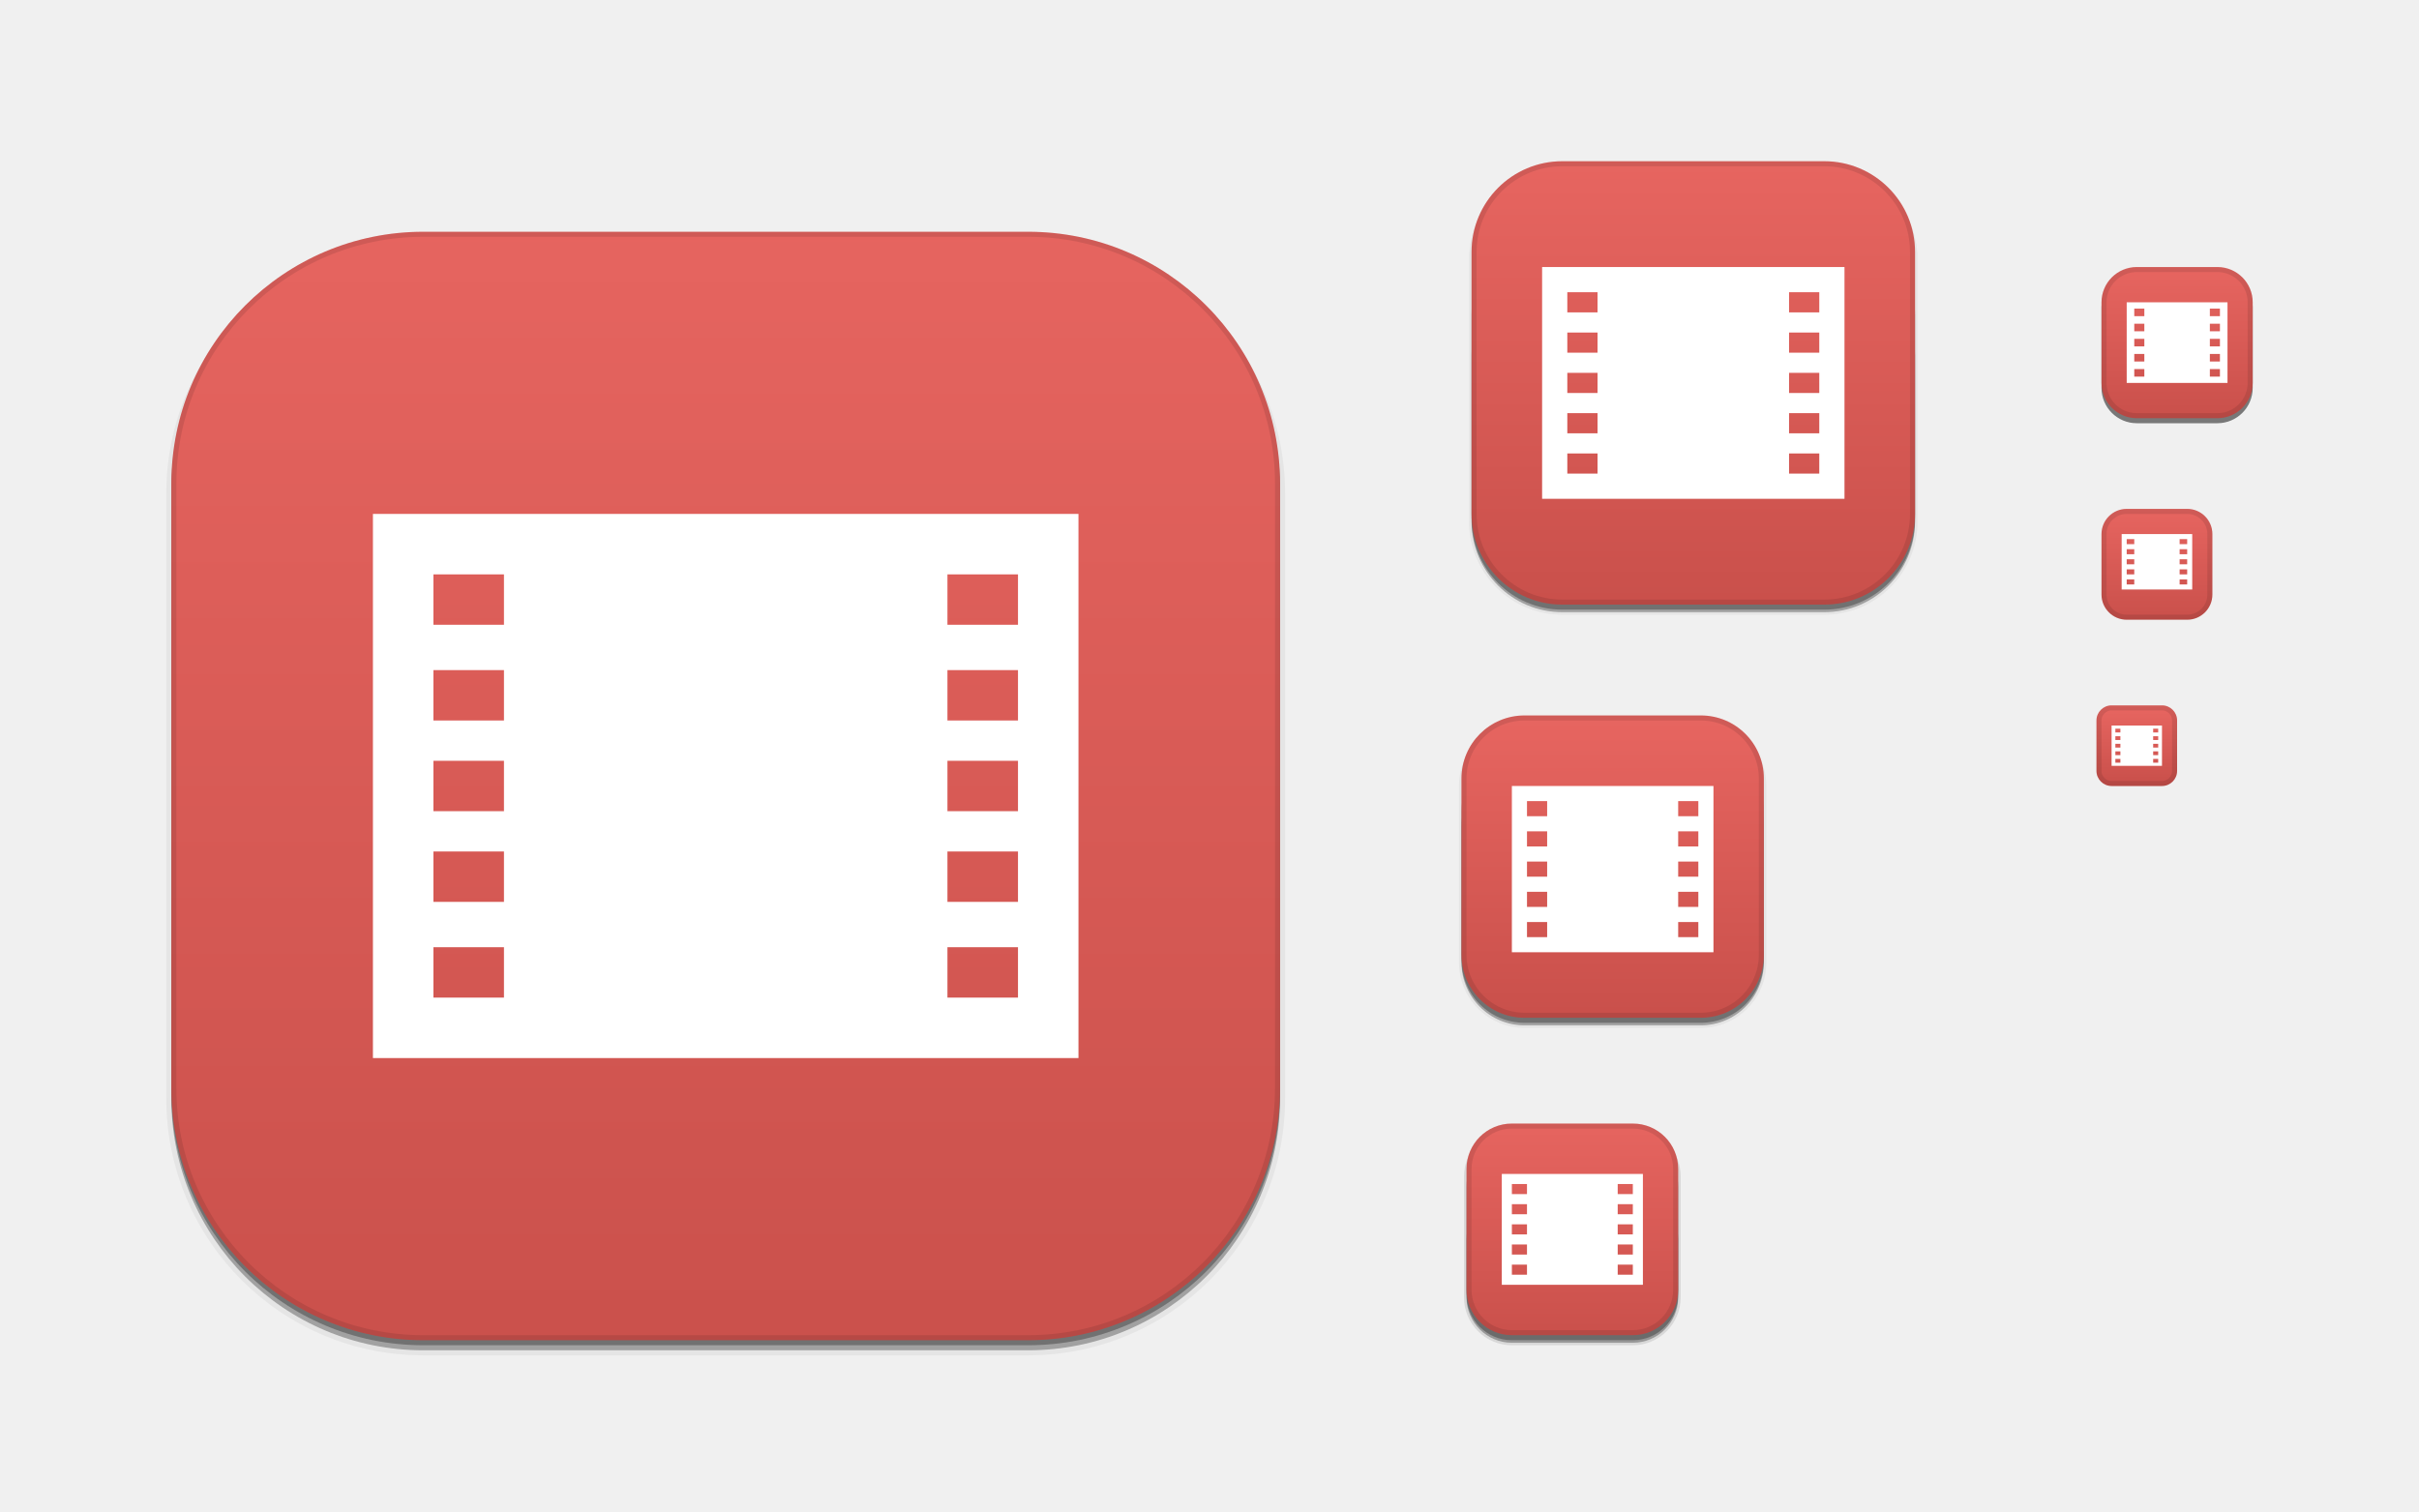
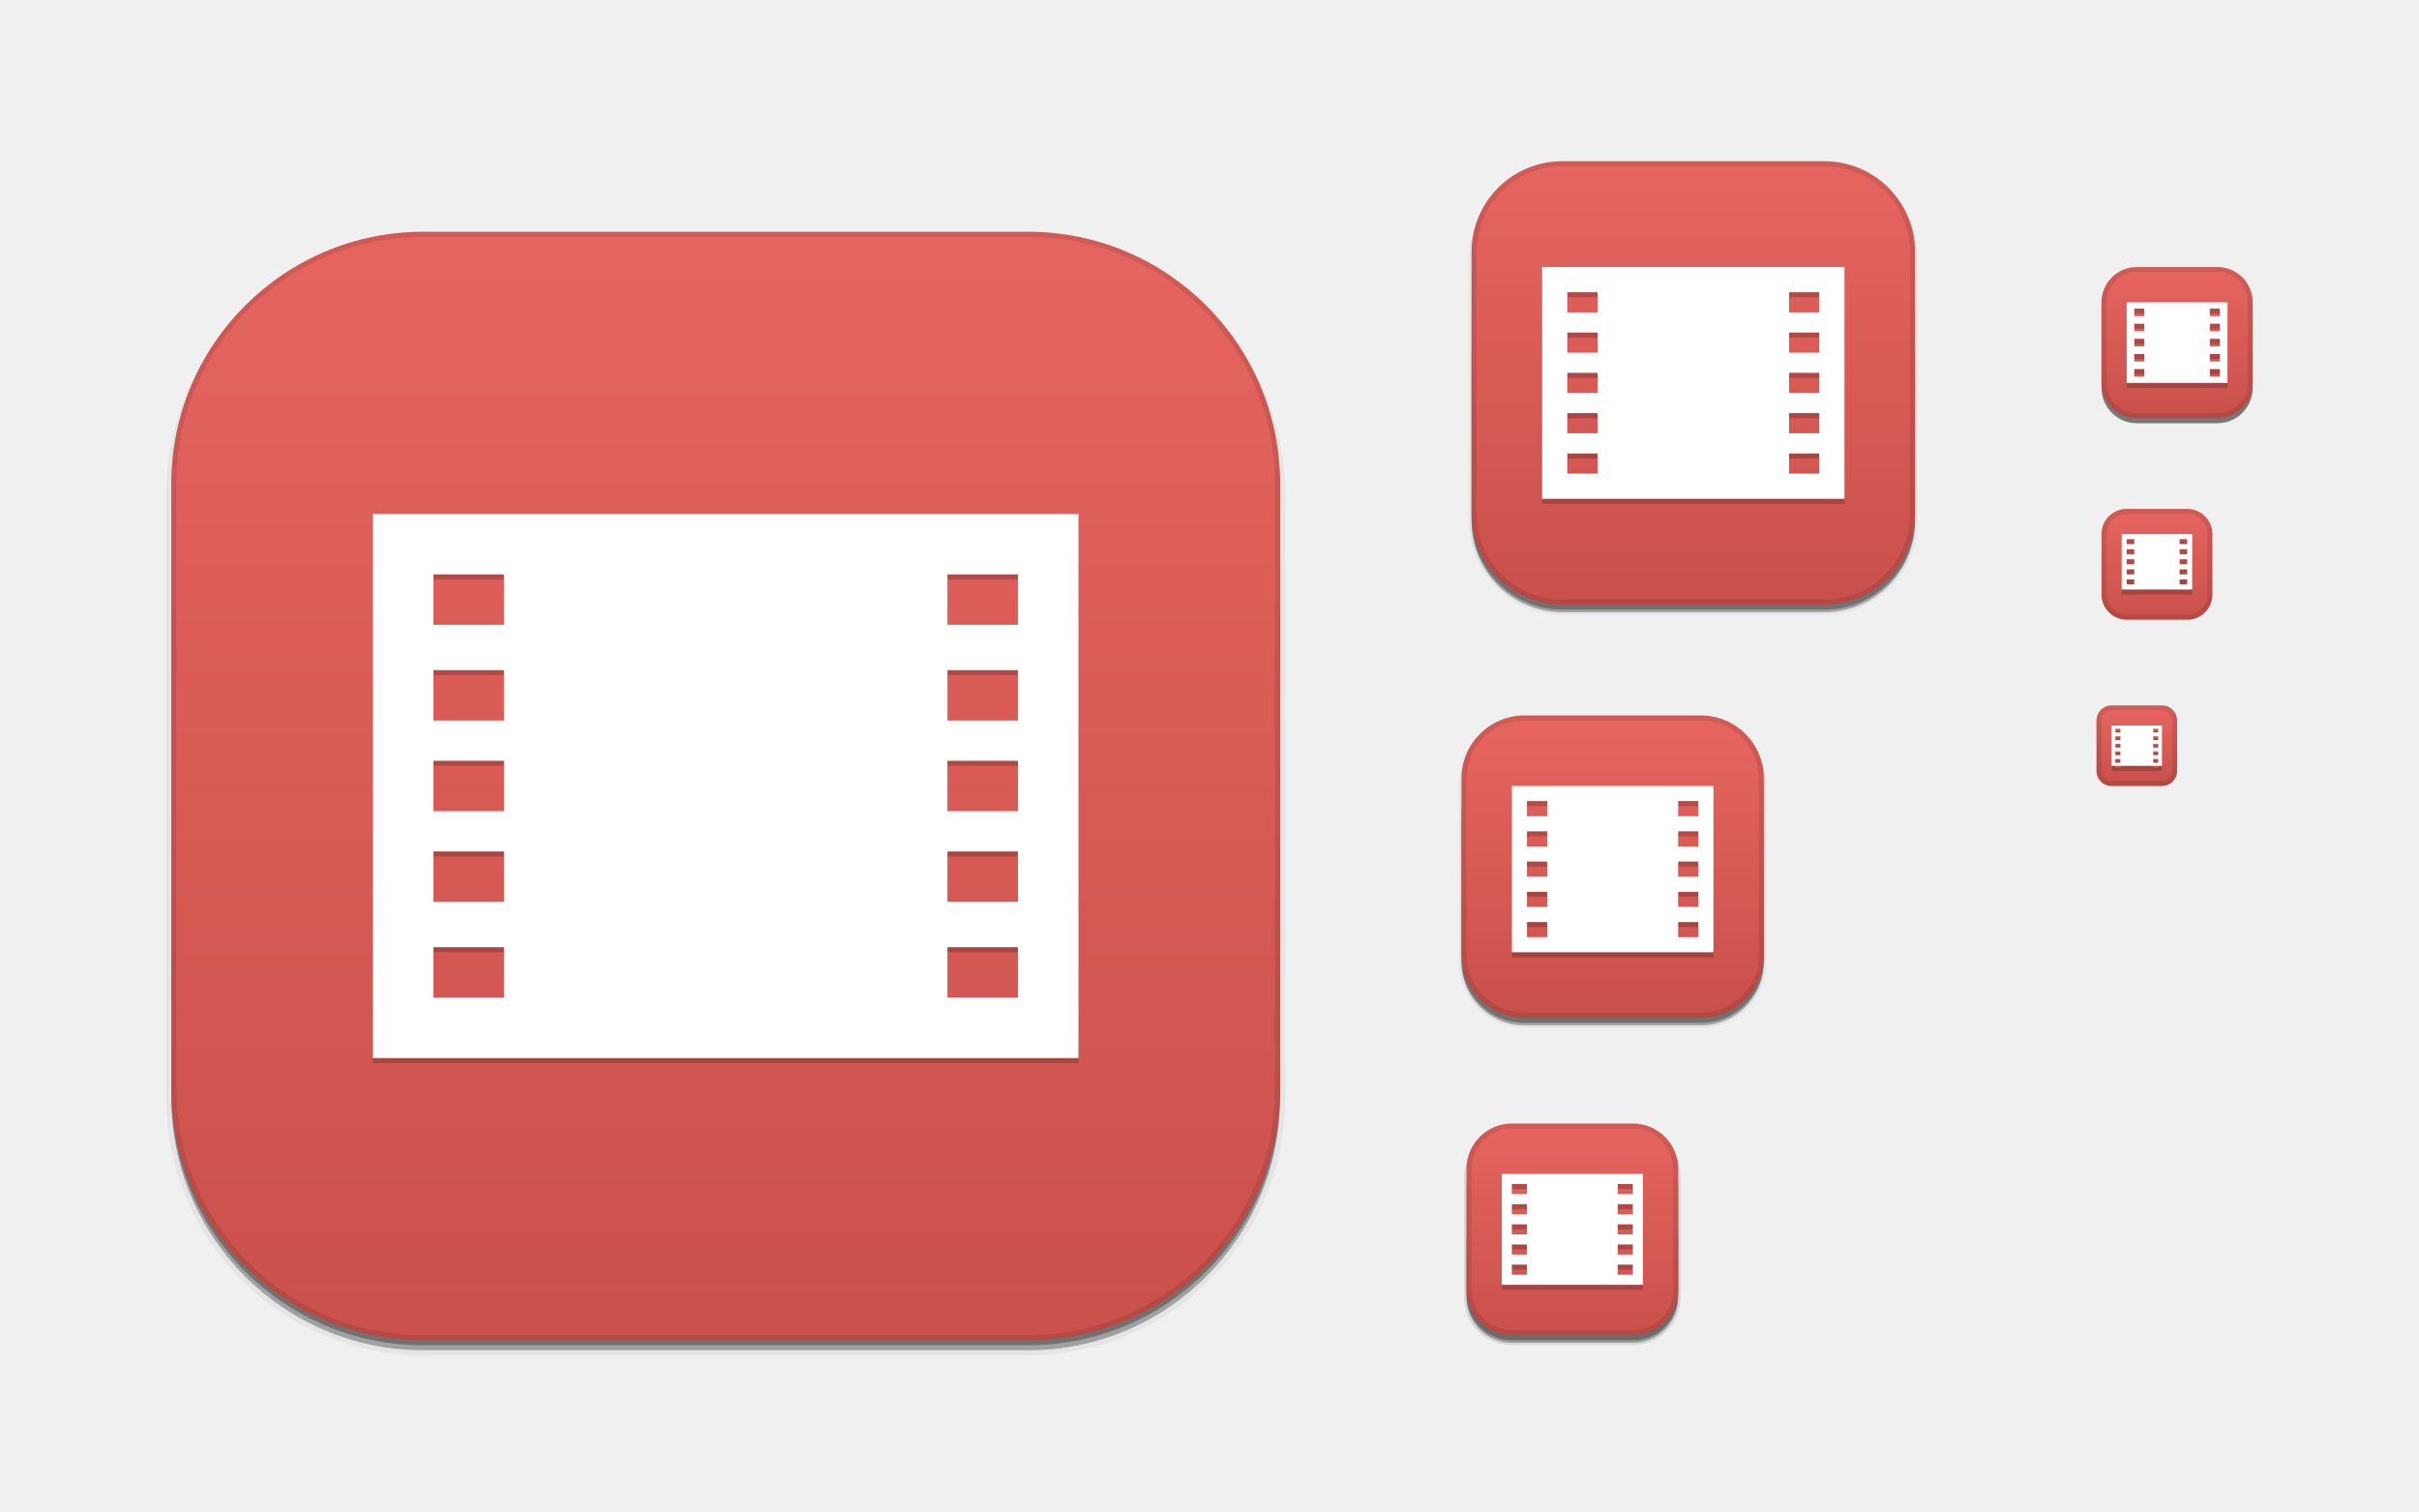
<svg xmlns="http://www.w3.org/2000/svg" xmlns:xlink="http://www.w3.org/1999/xlink" width="480" height="300" id="svg11300" version="1.0" style="display:inline;enable-background:new">
  <defs id="defs3">
    <linearGradient id="outerBackgroundGradient">
      <stop style="stop-color:#c84f4a;stop-opacity:1;" offset="0" id="stop3864-8-6" />
      <stop style="stop-color:#e86661;stop-opacity:1;" offset="1" id="stop3866-9-1" />
    </linearGradient>
    <linearGradient xlink:href="#outerBackgroundGradient" id="linearGradient4097" gradientUnits="userSpaceOnUse" x1="264" y1="280" x2="264" y2="40" gradientTransform="matrix(0.06666667,0,0,0.06666667,414.4,137.3333)" />
    <linearGradient xlink:href="#outerBackgroundGradient" id="linearGradient4101" gradientUnits="userSpaceOnUse" gradientTransform="matrix(0.0875,0,0,0.0875,414.9,97.5)" x1="286.857" y1="302.857" x2="286.857" y2="28.571" />
    <linearGradient xlink:href="#outerBackgroundGradient" id="linearGradient4153" gradientUnits="userSpaceOnUse" gradientTransform="matrix(0.1193182,0,0,0.1193182,414.1364,48.22727)" x1="283.81" y1="299.81" x2="283.81" y2="31.619" />
    <linearGradient xlink:href="#outerBackgroundGradient" id="linearGradient4869" gradientUnits="userSpaceOnUse" gradientTransform="matrix(0.175,0,0,-0.175,286.8,-216)" x1="281.143" y1="297.143" x2="281.143" y2="22.857" />
    <clipPath clipPathUnits="userSpaceOnUse" id="clipPath4891">
      <rect ry="9" y="223" x="307" height="42" width="42" id="rect4893" style="color:#bebebe;fill:url(#linearGradient4895);fill-opacity:1;fill-rule:nonzero;stroke:none;stroke-width:0;marker:none;visibility:visible;display:inline;overflow:visible;enable-background:accumulate" transform="matrix(0,1,-1,0,0,0)" />
    </clipPath>
    <linearGradient xlink:href="#outerBackgroundGradient" id="linearGradient4895" gradientUnits="userSpaceOnUse" gradientTransform="matrix(0.175,0,0,0.175,302.8,216)" x1="144" y1="280" x2="144" y2="40" />
    <clipPath clipPathUnits="userSpaceOnUse" id="clipPath4044">
      <rect ry="4" y="85" x="433" height="22" width="22" id="rect4046" style="color:#bebebe;fill:url(#linearGradient4048);fill-opacity:1;fill-rule:nonzero;stroke:none;stroke-width:0;marker:none;visibility:visible;display:inline;overflow:visible;enable-background:accumulate" />
    </clipPath>
    <linearGradient xlink:href="#outerBackgroundGradient" id="linearGradient4048" gradientUnits="userSpaceOnUse" gradientTransform="matrix(0.0875,0,0,0.0875,430.9,81.5)" x1="149.714" y1="291.429" x2="149.714" y2="40" />
    <clipPath clipPathUnits="userSpaceOnUse" id="clipPath4089">
      <rect style="color:#bebebe;fill:url(#linearGradient4093);fill-opacity:1;fill-rule:nonzero;stroke:none;stroke-width:0;marker:none;visibility:visible;display:inline;overflow:visible;enable-background:accumulate" id="rect4091" width="30" height="30" x="433" y="37" ry="6" />
    </clipPath>
    <linearGradient xlink:href="#outerBackgroundGradient" id="linearGradient4093" gradientUnits="userSpaceOnUse" gradientTransform="matrix(0.1193182,0,0,0.1193182,430.1364,32.22727)" x1="149.714" y1="291.429" x2="149.714" y2="40" />
    <clipPath clipPathUnits="userSpaceOnUse" id="clipPath3855">
      <rect style="color:#bebebe;fill:url(#linearGradient3859);fill-opacity:1;fill-rule:nonzero;stroke:none;stroke-width:0;marker:none;visibility:visible;display:inline;overflow:visible;enable-background:accumulate" id="rect3857" width="16" height="16" x="304" y="212" ry="3" transform="matrix(0,1,-1,0,0,0)" />
    </clipPath>
    <linearGradient xlink:href="#outerBackgroundGradient" id="linearGradient3859" gradientUnits="userSpaceOnUse" gradientTransform="matrix(0.06666667,0,0,0.06666667,302.4,209.3333)" x1="144" y1="280" x2="144" y2="40" />
    <clipPath clipPathUnits="userSpaceOnUse" id="clipPath3862">
      <rect ry="50" y="46" x="34" height="220" width="220" id="rect3864" style="color:#bebebe;fill:url(#linearGradient3866);fill-opacity:1;fill-rule:nonzero;stroke:none;stroke-width:0;marker:none;visibility:visible;display:inline;overflow:visible;enable-background:accumulate" />
    </clipPath>
    <linearGradient xlink:href="#outerBackgroundGradient" id="linearGradient3866" gradientUnits="userSpaceOnUse" gradientTransform="translate(0,-4)" x1="144" y1="280" x2="144" y2="40" />
    <linearGradient xlink:href="#outerBackgroundGradient" id="linearGradient3876" gradientUnits="userSpaceOnUse" gradientTransform="translate(0,-4)" x1="272" y1="288" x2="272" y2="32" />
    <clipPath clipPathUnits="userSpaceOnUse" id="clipPath4187">
      <rect ry="12.5" y="142" x="290" height="60" width="60" id="rect4189" style="color:#bebebe;fill:url(#linearGradient4191);fill-opacity:1;fill-rule:nonzero;stroke:none;stroke-width:0;marker:none;visibility:visible;display:inline;overflow:visible;enable-background:accumulate" />
    </clipPath>
    <linearGradient xlink:href="#outerBackgroundGradient" id="linearGradient4191" gradientUnits="userSpaceOnUse" x1="352" y1="204" x2="352" y2="140" />
    <linearGradient xlink:href="#outerBackgroundGradient" id="linearGradient4197" gradientUnits="userSpaceOnUse" x1="384" y1="124" x2="384" y2="28" />
    <linearGradient xlink:href="#outerBackgroundGradient" id="linearGradient4199" gradientUnits="userSpaceOnUse" x1="352" y1="204" x2="352" y2="140" />
    <clipPath clipPathUnits="userSpaceOnUse" id="clipPath4346">
      <rect style="color:#bebebe;fill:url(#linearGradient4350);fill-opacity:1;fill-rule:nonzero;stroke:none;stroke-width:0;marker:none;visibility:visible;display:inline;overflow:visible;enable-background:accumulate" id="rect4348" width="88" height="88" x="292" y="32" ry="18" />
    </clipPath>
    <linearGradient xlink:href="#outerBackgroundGradient" id="linearGradient4350" gradientUnits="userSpaceOnUse" x1="384" y1="124" x2="384" y2="28" />
    <clipPath clipPathUnits="userSpaceOnUse" id="clipPath3871">
      <rect ry="5" y="101" x="417" height="22" width="22" id="rect3873" style="color:#bebebe;fill:url(#linearGradient3875);fill-opacity:1;fill-rule:nonzero;stroke:none;stroke-width:0;marker:none;visibility:visible;display:inline;overflow:visible;enable-background:accumulate" />
    </clipPath>
    <linearGradient xlink:href="#outerBackgroundGradient" id="linearGradient3875" gradientUnits="userSpaceOnUse" gradientTransform="matrix(0.0875,0,0,0.0875,414.9,97.5)" x1="286.857" y1="302.857" x2="286.857" y2="28.571" />
    <clipPath clipPathUnits="userSpaceOnUse" id="clipPath3881">
      <rect style="color:#bebebe;fill:url(#linearGradient3885);fill-opacity:1;fill-rule:nonzero;stroke:none;stroke-width:0;marker:none;visibility:visible;display:inline;overflow:visible;enable-background:accumulate" id="rect3883" width="30" height="30" x="417" y="53" ry="7" />
    </clipPath>
    <linearGradient xlink:href="#outerBackgroundGradient" id="linearGradient3885" gradientUnits="userSpaceOnUse" gradientTransform="matrix(0.1193182,0,0,0.1193182,414.1364,48.22727)" x1="283.81" y1="299.81" x2="283.81" y2="31.619" />
  </defs>
  <g style="display:inline" id="layer1">
    <g style="display:none" id="layer7">
      <text y="19.745" xml:space="preserve" x="15.007" style="font-size:18px;font-style:normal;font-variant:normal;font-weight:normal;font-stretch:normal;fill:#000000;fill-opacity:1;stroke:none;display:inline;enable-background:new;font-family:DejaVu Sans;-inkscape-font-specification:DejaVu Sans" id="context">
        <tspan style="font-style:normal;font-variant:normal;font-weight:normal;font-stretch:normal;font-family:DejaVu Sans;-inkscape-font-specification:DejaVu Sans" y="19.745" x="15.007" id="tspan3933">apps</tspan>
      </text>
      <text y="19.745" xml:space="preserve" x="122.488" style="font-size:18px;font-style:normal;font-variant:normal;font-weight:bold;font-stretch:normal;text-align:start;line-height:125%;writing-mode:lr-tb;text-anchor:start;fill:#000000;fill-opacity:1;stroke:none;display:inline;enable-background:new;font-family:DejaVu Sans;-inkscape-font-specification:DejaVu Sans Bold" id="icon-name">
        <tspan style="font-size:18px;font-style:normal;font-variant:normal;font-weight:bold;font-stretch:normal;font-family:DejaVu Sans;-inkscape-font-specification:DejaVu Sans Bold" y="19.745" x="122.488" id="tspan3937">web-google-play-movies</tspan>
      </text>
      <rect style="fill:#eeeeec;fill-opacity:1;fill-rule:nonzero;stroke:none;stroke-width:2;marker:none;visibility:visible;display:inline;overflow:visible;enable-background:accumulate" id="rect16x16" width="16" height="16" x="416" y="140" />
      <rect style="fill:#d4d4d4;fill-opacity:1;fill-rule:nonzero;stroke:none;stroke-width:2;marker:none;visibility:visible;display:inline;overflow:visible;enable-background:accumulate" id="rect24x24" width="24" height="24" x="416" y="100" />
      <rect style="fill:#eeeeec;fill-opacity:1;fill-rule:nonzero;stroke:none;stroke-width:2;marker:none;visibility:visible;display:inline;overflow:visible;enable-background:accumulate" id="rect32x32" width="32" height="32" x="416" y="52" />
      <rect y="101" x="417" height="22" width="22" id="rect22x22" style="fill:#eeeeec;fill-opacity:1;fill-rule:nonzero;stroke:none;stroke-width:2;marker:none;visibility:visible;display:inline;overflow:visible;enable-background:accumulate" />
      <rect y="220" x="288" height="48" width="48" id="rect48x48" style="fill:#eeeeec;fill-opacity:1;fill-rule:nonzero;stroke:none;stroke-width:2;marker:none;visibility:visible;display:inline;overflow:visible;enable-background:accumulate" />
      <rect style="fill:#eeeeec;fill-opacity:1;fill-rule:nonzero;stroke:none;stroke-width:2;marker:none;visibility:visible;display:inline;overflow:visible;enable-background:accumulate" id="rect256x256" width="256" height="256" x="16" y="28" />
      <rect style="fill:#eeeeec;fill-opacity:1;fill-rule:nonzero;stroke:none;stroke-width:2;marker:none;visibility:visible;display:inline;overflow:visible;enable-background:accumulate" id="rect64x64" width="64" height="64" x="288" y="140" />
      <rect style="fill:#eeeeec;fill-opacity:1;fill-rule:nonzero;stroke:none;stroke-width:2;marker:none;visibility:visible;display:inline;overflow:visible;enable-background:accumulate" id="rect96x96" width="96" height="96" x="288" y="28" />
    </g>
    <g id="layer4" style="display:inline">
      <rect style="opacity:0.1;color:#bebebe;fill:#000000;fill-opacity:1;stroke:#000000;stroke-width:1;stroke-miterlimit:4;stroke-opacity:1;stroke-dasharray:none;marker:none;visibility:visible;display:inline;overflow:visible;enable-background:accumulate" id="rect4156" width="42" height="42" x="-266.5" y="291" ry="9" transform="matrix(0,-1,1,0,0,0)" />
      <rect transform="matrix(0,-1,1,0,0,0)" ry="9" y="291" x="-266.5" height="42" width="40" id="rect4183" style="opacity:0.3;color:#bebebe;fill:#000000;fill-opacity:1;stroke:none;stroke-width:1;marker:none;visibility:visible;display:inline;overflow:visible;enable-background:accumulate" />
      <rect ry="9" y="237" x="291" height="29" width="42" id="rect4144" style="opacity:0.3;color:#bebebe;fill:#000000;fill-opacity:1;fill-rule:nonzero;stroke:none;stroke-width:0;marker:none;visibility:visible;display:inline;overflow:visible;enable-background:accumulate" />
      <rect style="opacity:0.05;color:#bebebe;fill:#000000;fill-opacity:1;fill-rule:nonzero;stroke:#000000;stroke-width:1;stroke-miterlimit:4;stroke-opacity:1;stroke-dasharray:none;marker:none;visibility:visible;display:inline;overflow:visible;enable-background:accumulate" id="rect4340" width="88" height="88" x="292" y="33.5" ry="18" />
      <rect ry="18" y="52.5" x="292" height="69" width="88" id="rect4338" style="opacity:0.3;color:#bebebe;fill:#000000;fill-opacity:1;fill-rule:nonzero;stroke:none;stroke-width:0;marker:none;visibility:visible;display:inline;overflow:visible;enable-background:accumulate" />
      <rect style="opacity:0.3;color:#bebebe;fill:#000000;fill-opacity:1;fill-rule:nonzero;stroke:none;stroke-width:0;marker:none;visibility:visible;display:inline;overflow:visible;enable-background:accumulate" id="rect4335" width="88" height="76.5" x="292" y="44.5" ry="18" />
      <rect style="opacity:0.05;color:#bebebe;fill:#000000;fill-opacity:1;fill-rule:nonzero;stroke:#000000;stroke-width:1;stroke-miterlimit:4;stroke-opacity:1;stroke-dasharray:none;marker:none;visibility:visible;display:inline;overflow:visible;enable-background:accumulate" id="rect4214" width="60" height="60" x="290" y="143.5" ry="12.5" />
      <rect ry="12.5" y="151.5" x="290" height="52" width="60" id="rect4206" style="opacity:0.3;color:#bebebe;fill:#000000;fill-opacity:1;fill-rule:nonzero;stroke:none;stroke-width:0;marker:none;visibility:visible;display:inline;overflow:visible;enable-background:accumulate" />
      <rect style="opacity:0.3;color:#bebebe;fill:#000000;fill-opacity:1;fill-rule:nonzero;stroke:none;stroke-width:0;marker:none;visibility:visible;display:inline;overflow:visible;enable-background:accumulate" id="rect4212" width="60" height="54.5" x="290" y="148.5" ry="12.5" />
      <rect style="opacity:0.5;color:#bebebe;fill:#000000;fill-opacity:1;fill-rule:nonzero;stroke:none;stroke-width:0;marker:none;visibility:visible;display:inline;overflow:visible;enable-background:accumulate" id="rect4058" width="30" height="30" x="417" y="54" ry="7" />
      <rect ry="50" y="48" x="34" height="220" width="220" id="rect3872" style="opacity:0.05;color:#bebebe;fill:#000000;fill-opacity:1;fill-rule:nonzero;stroke:#000000;stroke-width:2;stroke-miterlimit:4;stroke-opacity:1;stroke-dasharray:none;marker:none;visibility:visible;display:inline;overflow:visible;enable-background:accumulate" />
      <rect style="opacity:0.3;color:#bebebe;fill:#000000;fill-opacity:1;fill-rule:nonzero;stroke:none;stroke-width:0;marker:none;visibility:visible;display:inline;overflow:visible;enable-background:accumulate" id="rect3870" width="220" height="220" x="34" y="48" ry="50" />
      <rect ry="50" y="47" x="34" height="220" width="220" id="rect3868" style="opacity:0.3;color:#bebebe;fill:#000000;fill-opacity:1;fill-rule:nonzero;stroke:none;stroke-width:0;marker:none;visibility:visible;display:inline;overflow:visible;enable-background:accumulate" />
    </g>
    <g id="layer2" style="display:inline">
      <rect style="color:#bebebe;fill:url(#linearGradient3876);fill-opacity:1;fill-rule:nonzero;stroke:none;stroke-width:0;marker:none;visibility:visible;display:inline;overflow:visible;enable-background:accumulate" id="rect4040" width="220" height="220" x="34" y="46" ry="50" />
      <rect ry="3" y="140" x="416" height="16" width="16" id="rect4095" style="color:#bebebe;fill:url(#linearGradient4097);fill-opacity:1;fill-rule:nonzero;stroke:none;stroke-width:0;marker:none;visibility:visible;display:inline;overflow:visible;enable-background:accumulate" />
      <rect style="color:#bebebe;fill:url(#linearGradient4101);fill-opacity:1;fill-rule:nonzero;stroke:none;stroke-width:0;marker:none;visibility:visible;display:inline;overflow:visible;enable-background:accumulate" id="rect4099" width="22" height="22" x="417" y="101" ry="5" />
      <rect ry="7" y="53" x="417" height="30" width="30" id="rect4151" style="color:#bebebe;fill:url(#linearGradient4153);fill-opacity:1;fill-rule:nonzero;stroke:none;stroke-width:0;marker:none;visibility:visible;display:inline;overflow:visible;enable-background:accumulate" />
      <rect style="color:#bebebe;fill:url(#linearGradient4869);fill-opacity:1;fill-rule:nonzero;stroke:none;stroke-width:0;marker:none;visibility:visible;display:inline;overflow:visible;enable-background:accumulate" id="rect4783" width="42" height="42" x="291" y="-265" ry="9" transform="scale(1,-1)" />
      <rect ry="18" y="32" x="292" height="88" width="88" id="rect4511" style="color:#bebebe;fill:url(#linearGradient4197);fill-opacity:1;fill-rule:nonzero;stroke:none;stroke-width:0;marker:none;visibility:visible;display:inline;overflow:visible;enable-background:accumulate" />
      <rect style="color:#bebebe;fill:url(#linearGradient4199);fill-opacity:1;fill-rule:nonzero;stroke:none;stroke-width:0;marker:none;visibility:visible;display:inline;overflow:visible;enable-background:accumulate" id="rect4515" width="60" height="60" x="290" y="142" ry="12.5" />
    </g>
    <g id="layer6" style="display:inline">
+       <path id="path7061" d="m 74,103 0,108 140,0 0,-108 -140,0 z m 12,12 14,0 0,10 -14,0 0,-10 z m 102,0 14,0 0,10 -14,0 0,-10 z m -102,19 14,0 0,10 -14,0 0,-10 z m 102,0 14,0 0,10 -14,0 0,-10 z m -102,18 14,0 0,10 -14,0 0,-10 z m 102,0 14,0 0,10 -14,0 0,-10 z m -102,18 14,0 0,10 -14,0 0,-10 z m 102,0 14,0 0,10 -14,0 0,-10 z m -102,19 14,0 0,10 -14,0 0,-10 z m 102,0 14,0 0,10 -14,0 0,-10 z" style="opacity:0.2;fill:#000000;fill-opacity:1;fill-rule:evenodd;stroke:none;display:inline;enable-background:new" />
+       <path id="path7063" d="m 306,54 0,46 60,0 0,-46 -60,0 z m 5,5 6,0 0,4 -6,0 0,-4 z m 44,0 6,0 0,4 -6,0 0,-4 z m -44,8 6,0 0,4 -6,0 0,-4 z m 44,0 6,0 0,4 -6,0 0,-4 z m -44,8 6,0 0,4 -6,0 0,-4 z m 44,0 6,0 0,4 -6,0 0,-4 z m -44,8 6,0 0,4 -6,0 0,-4 z m 44,0 6,0 0,4 -6,0 0,-4 z m -44,8 6,0 0,4 -6,0 0,-4 z m 44,0 6,0 0,4 -6,0 0,-4 z" style="opacity:0.2;fill:#000000;fill-opacity:1;fill-rule:evenodd;stroke:none;display:inline;enable-background:new" />
+       <path id="path7065" d="m 298,234 0,22 28,0 0,-22 -28,0 z m 2,2 3,0 0,2 -3,0 0,-2 z m 21,0 3,0 0,2 -3,0 0,-2 z m -21,4 3,0 0,2 -3,0 0,-2 z m 21,0 3,0 0,2 -3,0 0,-2 z m -21,4 3,0 0,2 -3,0 0,-2 z m 21,0 3,0 0,2 -3,0 0,-2 z m -21,4 3,0 0,2 -3,0 0,-2 z m 21,0 3,0 0,2 -3,0 0,-2 z m -21,4 3,0 0,2 -3,0 0,-2 z m 21,0 3,0 0,2 -3,0 0,-2 z" style="opacity:0.2;fill:#000000;fill-opacity:1;fill-rule:evenodd;stroke:none;display:inline;enable-background:new" />
+       <path style="opacity:0.2;fill:#000000;fill-opacity:1;fill-rule:evenodd;stroke:none;display:inline;enable-background:new" d="m 421,107 0,11 14,0 0,-11 -14,0 z m 1,1 1.5,0 0,1 -1.5,0 0,-1 z m 10.5,0 1.5,0 0,1 -1.5,0 0,-1 z m -10.5,2 1.5,0 0,1 -1.5,0 0,-1 z m 10.5,0 1.5,0 0,1 -1.5,0 0,-1 z m -10.5,2 1.5,0 0,1 -1.5,0 0,-1 z m 10.5,0 1.5,0 0,1 -1.5,0 0,-1 z m -10.5,2 1.5,0 0,1 -1.5,0 0,-1 z m 10.5,0 1.5,0 0,1 -1.5,0 0,-1 z m -10.5,2 1.5,0 0,1 -1.5,0 0,-1 z m 10.5,0 1.5,0 0,1 -1.5,0 0,-1 z" id="path7067" />
+       <path id="path7069" d="m 300,157 0,33 40,0 0,-33 -40,0 z m 3,3 4,0 0,3 -4,0 0,-3 z m 30,0 4,0 0,3 -4,0 0,-3 z m -30,6 4,0 0,3 -4,0 0,-3 z m 30,0 4,0 0,3 -4,0 0,-3 z m -30,6 4,0 0,3 -4,0 0,-3 z m 30,0 4,0 0,3 -4,0 0,-3 z m -30,6 4,0 0,3 -4,0 0,-3 z m 30,0 4,0 0,3 -4,0 0,-3 z m -30,6 4,0 0,3 -4,0 0,-3 z m 30,0 4,0 0,3 -4,0 0,-3 z" style="opacity:0.2;fill:#000000;fill-opacity:1;fill-rule:evenodd;stroke:none;display:inline;enable-background:new" />
+       <path style="opacity:0.2;fill:#000000;fill-opacity:1;fill-rule:evenodd;stroke:none;display:inline;enable-background:new" d="m 422,61 0,16 20,0 0,-16 z m 1.5,1.25 2,0 0,1.5 -2,0 z m 15,0 2,0 0,1.5 -2,0 z m -15,3 2,0 0,1.5 -2,0 z m 15,0 2,0 0,1.5 -2,0 z m -15,3 2,0 0,1.5 -2,0 z m 15,0 2,0 0,1.5 -2,0 z m -15,3 2,0 0,1.5 -2,0 z m 15,0 2,0 0,1.5 -2,0 z m -15,3 2,0 0,1.5 -2,0 z m 15,0 2,0 0,1.5 -2,0 z" id="path7071" />
+       <path id="path7073" d="m 419,145 0,8 10,0 0,-8 z m 0.75,0.625 1,0 0,0.75 -1,0 z m 7.5,0 1,0 0,0.75 -1,0 z m -7.5,1.5 1,0 0,0.75 -1,0 z m 7.5,0 1,0 0,0.75 -1,0 z m -7.5,1.5 1,0 0,0.75 -1,0 z m 7.5,0 1,0 0,0.75 -1,0 z m -7.5,1.5 1,0 0,0.75 -1,0 z m 7.5,0 1,0 0,0.75 -1,0 z m -7.5,1.5 1,0 0,0.75 -1,0 z m 7.5,0 1,0 0,0.75 -1,0 z" style="opacity:0.2;fill:#000000;fill-opacity:1;fill-rule:evenodd;stroke:none;display:inline;enable-background:new" />
      <path style="fill:#ffffff;fill-opacity:1;fill-rule:evenodd;stroke:none;display:inline;enable-background:new" d="M 74 102 L 74 210 L 214 210 L 214 102 L 74 102 z M 86 114 L 100 114 L 100 124 L 86 124 L 86 114 z M 188 114 L 202 114 L 202 124 L 188 124 L 188 114 z M 86 133 L 100 133 L 100 143 L 86 143 L 86 133 z M 188 133 L 202 133 L 202 143 L 188 143 L 188 133 z M 86 151 L 100 151 L 100 161 L 86 161 L 86 151 z M 188 151 L 202 151 L 202 161 L 188 161 L 188 151 z M 86 169 L 100 169 L 100 179 L 86 179 L 86 169 z M 188 169 L 202 169 L 202 179 L 188 179 L 188 169 z M 86 188 L 100 188 L 100 198 L 86 198 L 86 188 z M 188 188 L 202 188 L 202 198 L 188 198 L 188 188 z " id="rect5805" />
      <path style="fill:#ffffff;fill-opacity:1;fill-rule:evenodd;stroke:none;display:inline;enable-background:new" d="M 306 53 L 306 99 L 366 99 L 366 53 L 306 53 z M 311 58 L 317 58 L 317 62 L 311 62 L 311 58 z M 355 58 L 361 58 L 361 62 L 355 62 L 355 58 z M 311 66 L 317 66 L 317 70 L 311 70 L 311 66 z M 355 66 L 361 66 L 361 70 L 355 70 L 355 66 z M 311 74 L 317 74 L 317 78 L 311 78 L 311 74 z M 355 74 L 361 74 L 361 78 L 355 78 L 355 74 z M 311 82 L 317 82 L 317 86 L 311 86 L 311 82 z M 355 82 L 361 82 L 361 86 L 355 86 L 355 82 z M 311 90 L 317 90 L 317 94 L 311 94 L 311 90 z M 355 90 L 361 90 L 361 94 L 355 94 L 355 90 z " id="path3885" />
      <path style="fill:#ffffff;fill-opacity:1;fill-rule:evenodd;stroke:none;display:inline;enable-background:new" d="M 298 233 L 298 255 L 326 255 L 326 233 L 298 233 z M 300 235 L 303 235 L 303 237 L 300 237 L 300 235 z M 321 235 L 324 235 L 324 237 L 321 237 L 321 235 z M 300 239 L 303 239 L 303 241 L 300 241 L 300 239 z M 321 239 L 324 239 L 324 241 L 321 241 L 321 239 z M 300 243 L 303 243 L 303 245 L 300 245 L 300 243 z M 321 243 L 324 243 L 324 245 L 321 245 L 321 243 z M 300 247 L 303 247 L 303 249 L 300 249 L 300 247 z M 321 247 L 324 247 L 324 249 L 321 249 L 321 247 z M 300 251 L 303 251 L 303 253 L 300 253 L 300 251 z M 321 251 L 324 251 L 324 253 L 321 253 L 321 251 z " id="path3902" />
      <path id="path3920" d="m 421,106 0,11 14,0 0,-11 -14,0 z m 1,1 1.5,0 0,1 -1.5,0 0,-1 z m 10.5,0 1.5,0 0,1 -1.5,0 0,-1 z m -10.5,2 1.5,0 0,1 -1.5,0 0,-1 z m 10.5,0 1.5,0 0,1 -1.5,0 0,-1 z m -10.5,2 1.5,0 0,1 -1.5,0 0,-1 z m 10.5,0 1.5,0 0,1 -1.5,0 0,-1 z m -10.5,2 1.5,0 0,1 -1.5,0 0,-1 z m 10.5,0 1.5,0 0,1 -1.5,0 0,-1 z m -10.5,2 1.5,0 0,1 -1.5,0 0,-1 z m 10.5,0 1.5,0 0,1 -1.5,0 0,-1 z" style="fill:#ffffff;fill-opacity:1;fill-rule:evenodd;stroke:none;display:inline;enable-background:new" />
      <path style="fill:#ffffff;fill-opacity:1;fill-rule:evenodd;stroke:none;display:inline;enable-background:new" d="M 300 156 L 300 189 L 340 189 L 340 156 L 300 156 z M 303 159 L 307 159 L 307 162 L 303 162 L 303 159 z M 333 159 L 337 159 L 337 162 L 333 162 L 333 159 z M 303 165 L 307 165 L 307 168 L 303 168 L 303 165 z M 333 165 L 337 165 L 337 168 L 333 168 L 333 165 z M 303 171 L 307 171 L 307 174 L 303 174 L 303 171 z M 333 171 L 337 171 L 337 174 L 333 174 L 333 171 z M 303 177 L 307 177 L 307 180 L 303 180 L 303 177 z M 333 177 L 337 177 L 337 180 L 333 180 L 333 177 z M 303 183 L 307 183 L 307 186 L 303 186 L 303 183 z M 333 183 L 337 183 L 337 186 L 333 186 L 333 183 z " id="path3922" />
      <path id="path3939" d="m 422,60 0,16 20,0 0,-16 z m 1.5,1.25 2,0 0,1.5 -2,0 z m 15,0 2,0 0,1.5 -2,0 z m -15,3 2,0 0,1.5 -2,0 z m 15,0 2,0 0,1.5 -2,0 z m -15,3 2,0 0,1.5 -2,0 z m 15,0 2,0 0,1.5 -2,0 z m -15,3 2,0 0,1.5 -2,0 z m 15,0 2,0 0,1.5 -2,0 z m -15,3 2,0 0,1.5 -2,0 z m 15,0 2,0 0,1.5 -2,0 z" style="fill:#ffffff;fill-opacity:1;fill-rule:evenodd;stroke:none;display:inline;enable-background:new" />
      <path style="fill:#ffffff;fill-opacity:1;fill-rule:evenodd;stroke:none;display:inline;enable-background:new" d="m 419,144 0,8 10,0 0,-8 z m 0.75,0.625 1,0 0,0.75 -1,0 z m 7.5,0 1,0 0,0.75 -1,0 z m -7.5,1.5 1,0 0,0.75 -1,0 z m 7.5,0 1,0 0,0.75 -1,0 z m -7.5,1.5 1,0 0,0.75 -1,0 z m 7.5,0 1,0 0,0.75 -1,0 z m -7.5,1.5 1,0 0,0.75 -1,0 z m 7.5,0 1,0 0,0.75 -1,0 z m -7.5,1.5 1,0 0,0.75 -1,0 z m 7.5,0 1,0 0,0.75 -1,0 z" id="path3941" />
    </g>
    <g id="layer5" style="display:inline">
      <rect ry="9" y="307" x="-265" height="42" width="42" id="rect4884" style="opacity:0.1;color:#bebebe;fill:none;stroke:#000000;stroke-width:2;stroke-miterlimit:4;stroke-opacity:1;stroke-dasharray:none;marker:none;visibility:visible;display:inline;overflow:visible;enable-background:accumulate" transform="matrix(0,1,1,0,-16,488)" clip-path="url(#clipPath4891)" />
      <rect style="opacity:0.1;color:#bebebe;fill:none;stroke:#000000;stroke-width:2;stroke-miterlimit:4;stroke-opacity:1;stroke-dasharray:none;marker:none;visibility:visible;display:inline;overflow:visible;enable-background:accumulate" id="rect5311" width="16" height="16" x="-228" y="304" ry="3" clip-path="url(#clipPath3855)" transform="matrix(0,-1,1,0,112,-72)" />
      <rect ry="50" y="46" x="34" height="220" width="220" id="rect3858" style="opacity:0.1;color:#bebebe;fill:none;stroke:#000000;stroke-width:2;stroke-miterlimit:4;stroke-opacity:1;stroke-dasharray:none;marker:none;visibility:visible;display:inline;overflow:visible;enable-background:accumulate" clip-path="url(#clipPath3862)" />
      <rect ry="12.5" y="142" x="290" height="60" width="60" id="rect4175" style="opacity:0.1;color:#bebebe;fill:none;stroke:#000000;stroke-width:2;stroke-miterlimit:4;stroke-opacity:1;stroke-dasharray:none;marker:none;visibility:visible;display:inline;overflow:visible;enable-background:accumulate" clip-path="url(#clipPath4187)" />
      <rect style="opacity:0.1;color:#bebebe;fill:none;stroke:#000000;stroke-width:2;stroke-miterlimit:4;stroke-opacity:1;stroke-dasharray:none;marker:none;visibility:visible;display:inline;overflow:visible;enable-background:accumulate" id="rect4342" width="88" height="88" x="292" y="32" ry="18" clip-path="url(#clipPath4346)" />
      <rect ry="5" y="101" x="417" height="22" width="22" id="rect3866" style="opacity:0.1;color:#bebebe;fill:none;stroke:#000000;stroke-width:2;stroke-miterlimit:4;stroke-opacity:1;stroke-dasharray:none;marker:none;visibility:visible;display:inline;overflow:visible;enable-background:accumulate" clip-path="url(#clipPath3871)" />
      <rect style="opacity:0.1;color:#bebebe;fill:none;stroke:#000000;stroke-width:2;stroke-miterlimit:4;stroke-opacity:1;stroke-dasharray:none;marker:none;visibility:visible;display:inline;overflow:visible;enable-background:accumulate" id="rect3877" width="30" height="30" x="417" y="53" ry="7" clip-path="url(#clipPath3881)" />
    </g>
  </g>
</svg>
